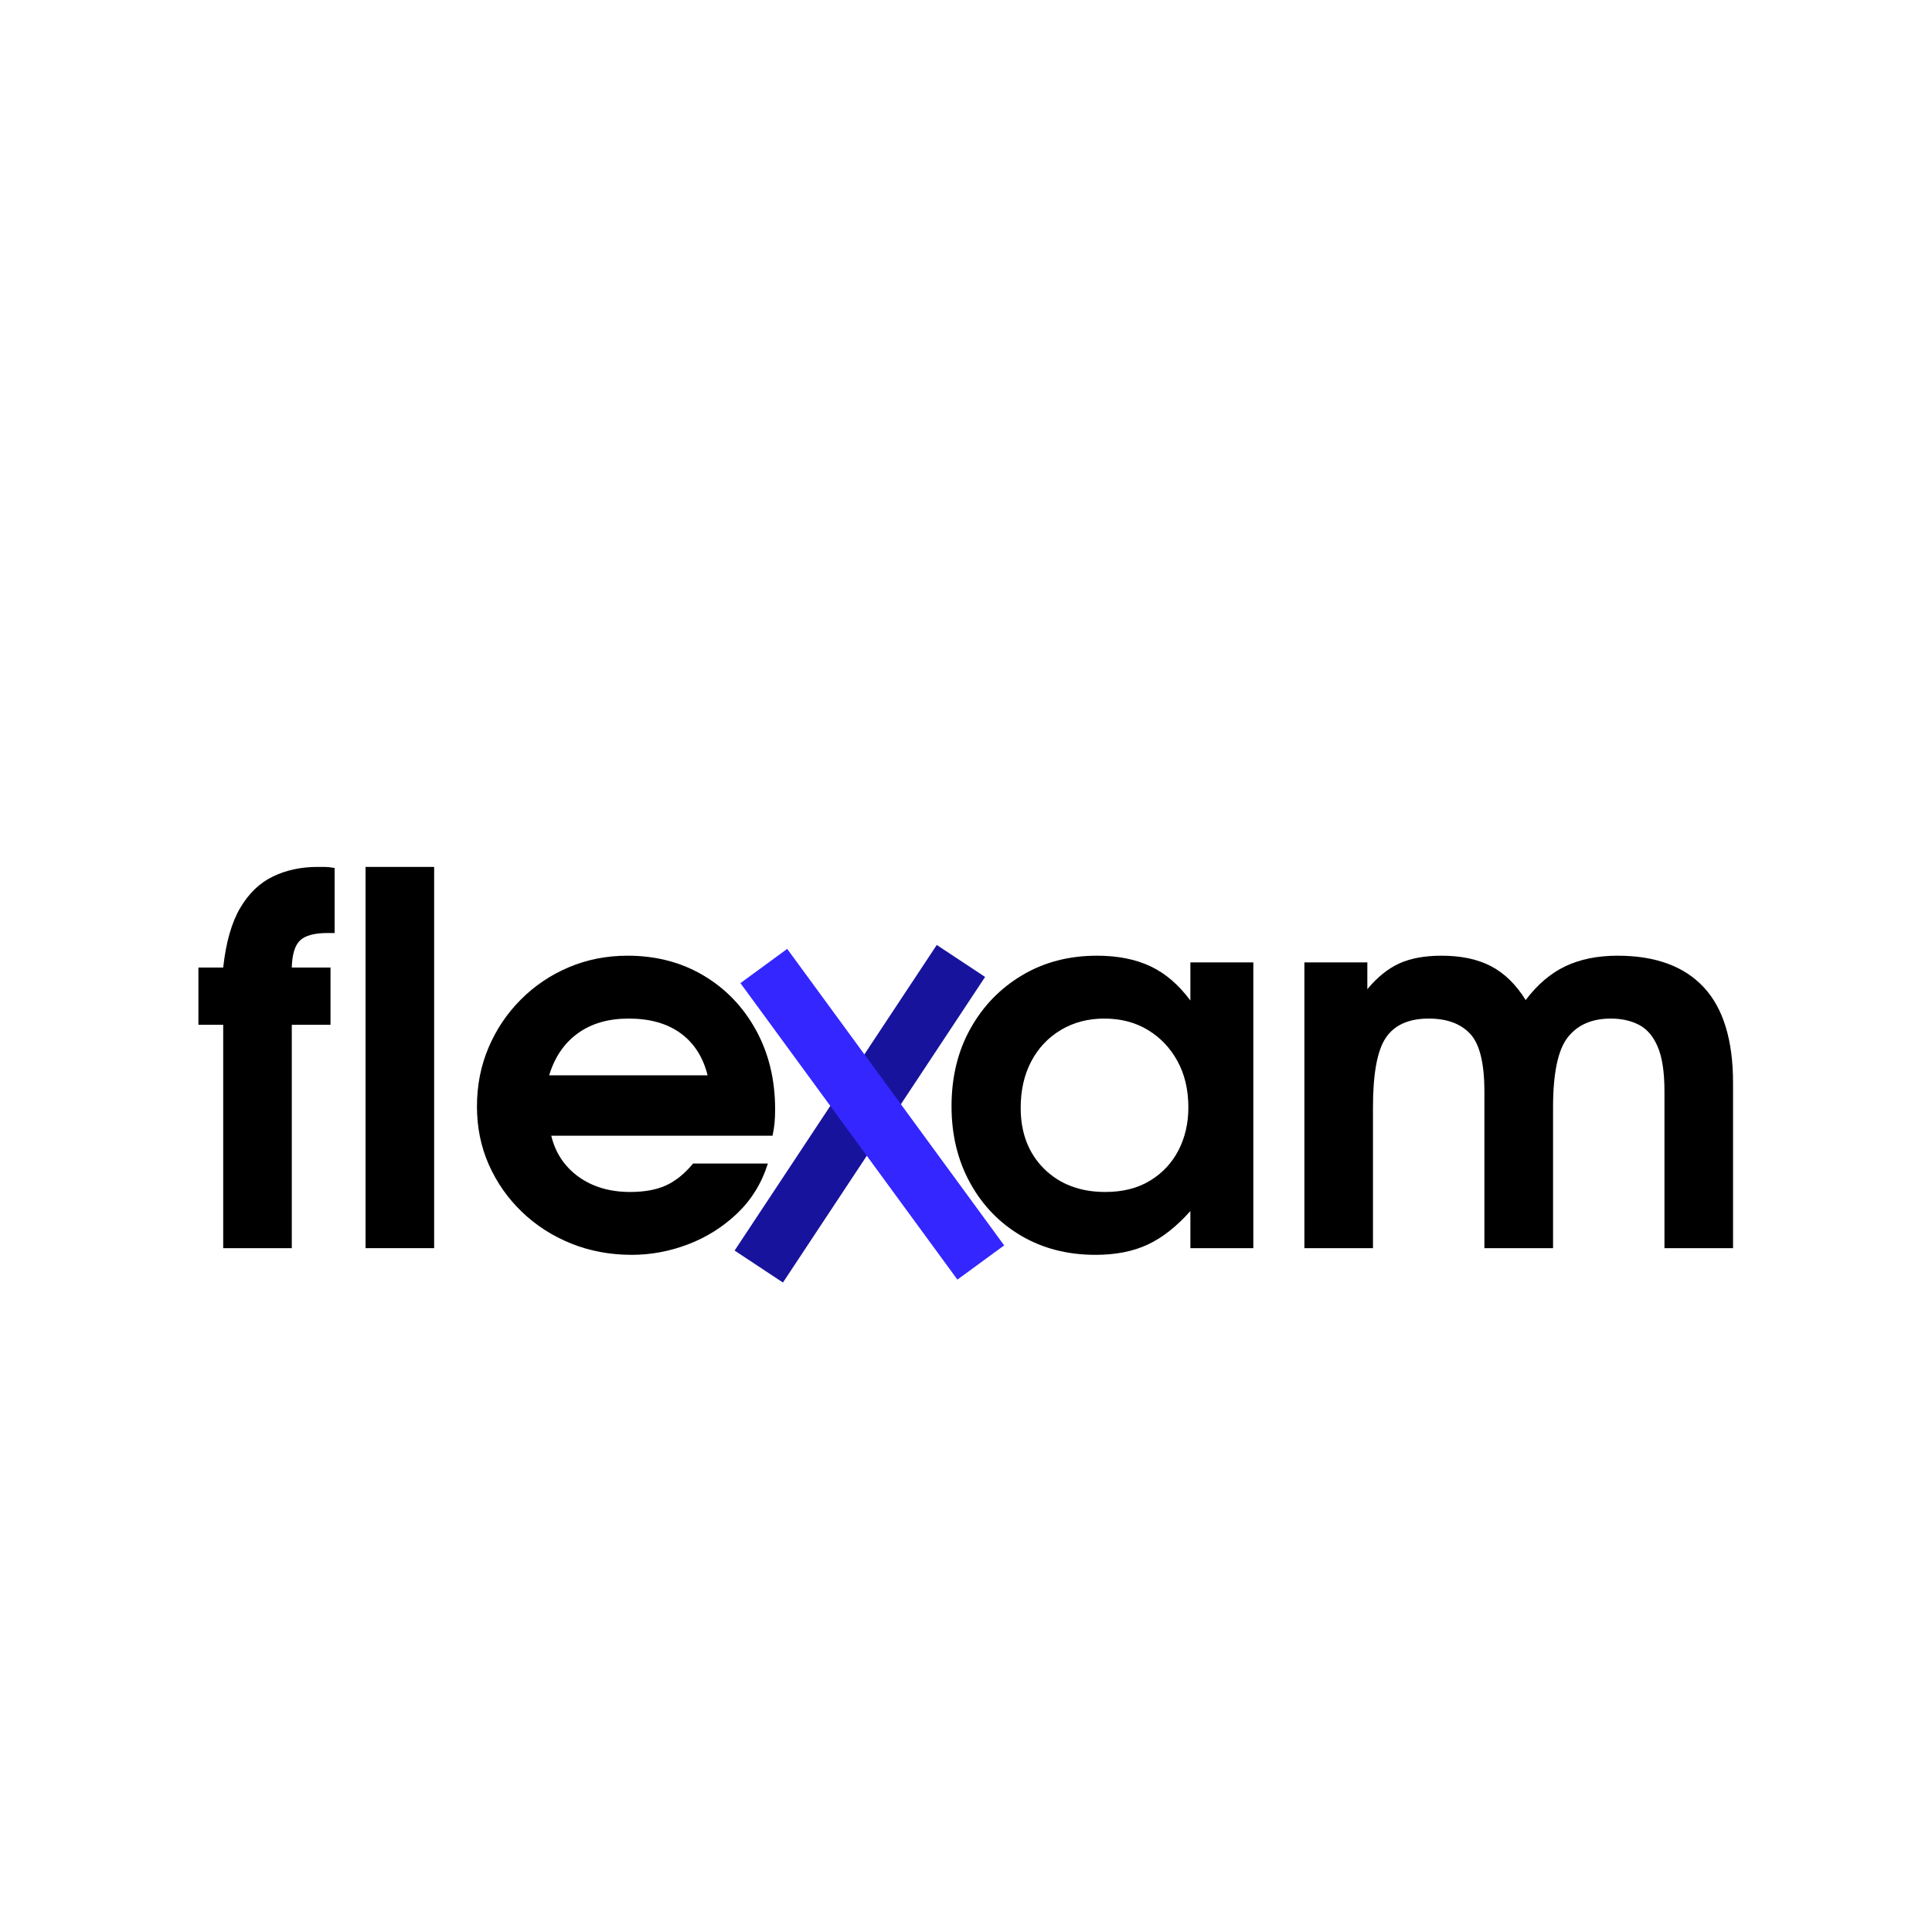
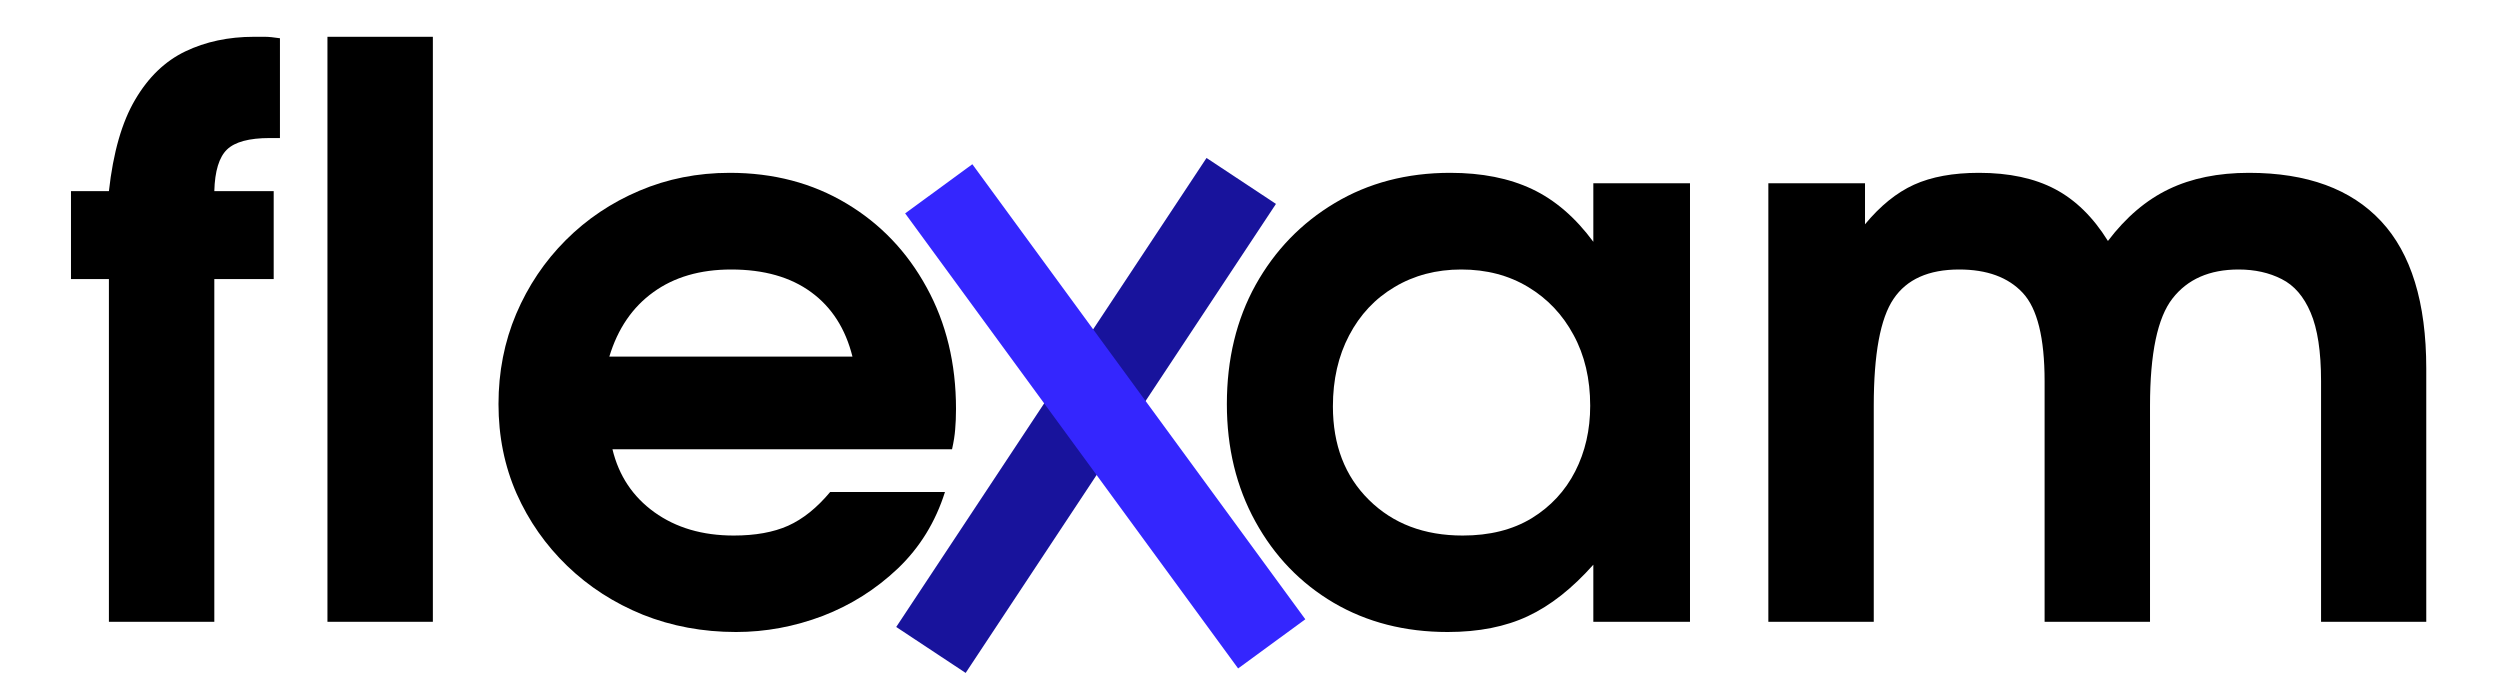
- <svg xmlns="http://www.w3.org/2000/svg" width="500" zoomAndPan="magnify" viewBox="0 0 375 375" height="500" preserveAspectRatio="xMidYMid meet" version="1.0">
+ <svg xmlns="http://www.w3.org/2000/svg" width="250" zoomAndPan="magnify" viewBox="0 0 187.5 52.5" height="70" preserveAspectRatio="xMidYMid meet" version="1.0">
  <defs>
    <g />
+     <clipPath id="c4ea8ae307">
+       <path d="M 4 0 L 186 0 L 186 52.004 L 4 52.004 Z M 4 0 " clip-rule="nonzero" />
+     </clipPath>
+     <clipPath id="4574fbf9dc">
+       <path d="M 0.68 0 L 181.359 0 L 181.359 52.004 L 0.68 52.004 Z M 0.68 0 " clip-rule="nonzero" />
+     </clipPath>
+     <clipPath id="5b7c12f598">
+       <rect x="0" width="182" y="0" height="53" />
+     </clipPath>
+     <clipPath id="902ae60635">
+       <path d="M 30 0 L 125 0 L 125 52.004 L 30 52.004 Z M 30 0 " clip-rule="nonzero" />
+     </clipPath>
+     <clipPath id="93965451a0">
+       <path d="M 31 0 L 127 0 L 127 52.004 L 31 52.004 Z M 31 0 " clip-rule="nonzero" />
+     </clipPath>
+     <clipPath id="173f668bd5">
+       <rect x="0" width="182" y="0" height="53" />
+     </clipPath>
  </defs>
-   <g fill="#000000" fill-opacity="1">
-     <g transform="translate(37.51172, 242.2669)">
-       <g>
-         <path d="M 27.438 -61.172 L 26.125 -61.172 C 23.531 -61.172 21.727 -60.688 20.719 -59.719 C 19.719 -58.75 19.188 -57 19.125 -54.469 L 26.641 -54.469 L 26.641 -43.359 L 19.125 -43.359 L 19.125 0 L 5.812 0 L 5.812 -43.359 L 1 -43.359 L 1 -54.469 L 5.812 -54.469 C 6.344 -59.344 7.441 -63.195 9.109 -66.031 C 10.773 -68.863 12.895 -70.898 15.469 -72.141 C 18.039 -73.379 20.926 -74 24.125 -74 C 24.594 -74 25.062 -74 25.531 -74 C 26 -74 26.633 -73.93 27.438 -73.797 Z M 27.438 -61.172 " />
+   <g clip-path="url(#c4ea8ae307)">
+     <g transform="matrix(1, 0, 0, 1, 4, 0)">
+       <g clip-path="url(#173f668bd5)">
+         <g clip-path="url(#4574fbf9dc)">
+           <g transform="matrix(1, 0, 0, 1, -0.000000000000000888, 0)">
+             <g clip-path="url(#5b7c12f598)">
+               <g fill="#000000" fill-opacity="1">
+                 <g transform="translate(0.729829, 46.63436)">
+                   <g>
+                     <path d="M 16.266 -36.281 L 15.5 -36.281 C 13.957 -36.281 12.891 -35.992 12.297 -35.422 C 11.703 -34.848 11.383 -33.805 11.344 -32.297 L 15.797 -32.297 L 15.797 -25.703 L 11.344 -25.703 L 11.344 0 L 3.438 0 L 3.438 -25.703 L 0.594 -25.703 L 0.594 -32.297 L 3.438 -32.297 C 3.758 -35.191 4.414 -37.477 5.406 -39.156 C 6.395 -40.844 7.648 -42.051 9.172 -42.781 C 10.691 -43.508 12.406 -43.875 14.312 -43.875 C 14.582 -43.875 14.859 -43.875 15.141 -43.875 C 15.422 -43.875 15.797 -43.836 16.266 -43.766 Z M 16.266 -36.281 " />
+                   </g>
+                 </g>
+               </g>
+               <g fill="#000000" fill-opacity="1">
+                 <g transform="translate(17.35559, 46.63436)">
+                   <g>
+                     <path d="M 11.109 0 L 3.203 0 L 3.203 -43.875 L 11.109 -43.875 Z M 11.109 0 " />
+                   </g>
+                 </g>
+               </g>
+               <g fill="#000000" fill-opacity="1">
+                 <g transform="translate(31.60625, 46.63436)">
+                   <g>
+                     <path d="M 36.094 -15.969 C 36.094 -15.375 36.07 -14.859 36.031 -14.422 C 36 -13.992 35.922 -13.5 35.797 -12.938 L 10.328 -12.938 C 10.805 -10.957 11.852 -9.383 13.469 -8.219 C 15.094 -7.051 17.078 -6.469 19.422 -6.469 C 21.035 -6.469 22.395 -6.711 23.5 -7.203 C 24.613 -7.703 25.664 -8.547 26.656 -9.734 L 35.266 -9.734 C 34.555 -7.484 33.379 -5.57 31.734 -4 C 30.086 -2.438 28.207 -1.25 26.094 -0.438 C 23.977 0.363 21.812 0.766 19.594 0.766 C 17.102 0.766 14.773 0.332 12.609 -0.531 C 10.453 -1.406 8.562 -2.625 6.938 -4.188 C 5.32 -5.75 4.055 -7.555 3.141 -9.609 C 2.234 -11.672 1.781 -13.91 1.781 -16.328 C 1.781 -18.742 2.223 -21 3.109 -23.094 C 4.004 -25.195 5.242 -27.039 6.828 -28.625 C 8.41 -30.207 10.25 -31.441 12.344 -32.328 C 14.445 -33.223 16.707 -33.672 19.125 -33.672 C 22.406 -33.672 25.32 -32.906 27.875 -31.375 C 30.426 -29.852 32.43 -27.754 33.891 -25.078 C 35.359 -22.41 36.094 -19.375 36.094 -15.969 Z M 28.328 -19.891 C 27.805 -21.984 26.773 -23.594 25.234 -24.719 C 23.691 -25.852 21.691 -26.422 19.234 -26.422 C 16.898 -26.422 14.953 -25.852 13.391 -24.719 C 11.828 -23.594 10.727 -21.984 10.094 -19.891 Z M 28.328 -19.891 " />
+                   </g>
+                 </g>
+               </g>
+               <g fill="#000000" fill-opacity="1">
+                 <g transform="translate(69.60799, 46.63436)">
+                   <g />
+                 </g>
+               </g>
+               <g fill="#000000" fill-opacity="1">
+                 <g transform="translate(86.23375, 46.63436)">
+                   <g>
+                     <path d="M 36.516 0 L 29.266 0 L 29.266 -4.281 C 27.68 -2.5 26.047 -1.211 24.359 -0.422 C 22.68 0.367 20.676 0.766 18.344 0.766 C 15.133 0.766 12.285 0.035 9.797 -1.422 C 7.305 -2.891 5.348 -4.922 3.922 -7.516 C 2.492 -10.109 1.781 -13.047 1.781 -16.328 C 1.781 -19.691 2.5 -22.672 3.938 -25.266 C 5.383 -27.859 7.363 -29.906 9.875 -31.406 C 12.395 -32.914 15.281 -33.672 18.531 -33.672 C 20.906 -33.672 22.953 -33.266 24.672 -32.453 C 26.391 -31.641 27.922 -30.32 29.266 -28.5 L 29.266 -32.891 L 36.516 -32.891 Z M 29.031 -16.203 C 29.031 -18.223 28.613 -19.992 27.781 -21.516 C 26.957 -23.047 25.82 -24.242 24.375 -25.109 C 22.926 -25.984 21.254 -26.422 19.359 -26.422 C 17.492 -26.422 15.828 -25.984 14.359 -25.109 C 12.898 -24.242 11.766 -23.035 10.953 -21.484 C 10.141 -19.941 9.734 -18.164 9.734 -16.156 C 9.734 -13.258 10.633 -10.922 12.438 -9.141 C 14.238 -7.359 16.582 -6.469 19.469 -6.469 C 21.488 -6.469 23.211 -6.898 24.641 -7.766 C 26.066 -8.641 27.156 -9.812 27.906 -11.281 C 28.656 -12.75 29.031 -14.391 29.031 -16.203 Z M 29.031 -16.203 " />
+                   </g>
+                 </g>
+               </g>
+               <g fill="#000000" fill-opacity="1">
+                 <g transform="translate(125.423, 46.63436)">
+                   <g>
+                     <path d="M 52.547 0 L 44.656 0 L 44.656 -18.047 C 44.656 -20.266 44.395 -21.977 43.875 -23.188 C 43.363 -24.395 42.641 -25.234 41.703 -25.703 C 40.773 -26.18 39.695 -26.422 38.469 -26.422 C 36.289 -26.422 34.641 -25.695 33.516 -24.25 C 32.391 -22.812 31.828 -20.129 31.828 -16.203 L 31.828 0 L 23.922 0 L 23.922 -18.047 C 23.922 -21.297 23.375 -23.504 22.281 -24.672 C 21.195 -25.836 19.609 -26.422 17.516 -26.422 C 15.223 -26.422 13.582 -25.688 12.594 -24.219 C 11.602 -22.758 11.109 -20.086 11.109 -16.203 L 11.109 0 L 3.203 0 L 3.203 -32.891 L 10.453 -32.891 L 10.453 -29.812 C 11.598 -31.195 12.82 -32.188 14.125 -32.781 C 15.438 -33.375 17.062 -33.672 19 -33.672 C 21.258 -33.672 23.16 -33.266 24.703 -32.453 C 26.242 -31.641 27.566 -30.344 28.672 -28.562 C 30.023 -30.344 31.551 -31.641 33.25 -32.453 C 34.945 -33.266 36.945 -33.672 39.25 -33.672 C 43.602 -33.672 46.906 -32.461 49.156 -30.047 C 51.414 -27.629 52.547 -23.945 52.547 -19 Z M 52.547 0 " />
+                   </g>
+                 </g>
+               </g>
+             </g>
+           </g>
+         </g>
+         <g clip-path="url(#902ae60635)">
+           <path stroke-linecap="butt" transform="matrix(0.574205, -0.868023, 0.868023, 0.574205, 63.21793, 47.02474)" fill="none" stroke-linejoin="miter" d="M 0 2.998 L 40.526 3.001 " stroke="#18139c" stroke-width="6" stroke-opacity="1" stroke-miterlimit="4" />
+         </g>
+         <g clip-path="url(#93965451a0)">
+           <path stroke-linecap="butt" transform="matrix(0.614626, 0.839886, -0.839886, 0.614626, 68.92499, 12.31564)" fill="none" stroke-linejoin="miter" d="M 0.001 3 L 40.635 3.002 " stroke="#3426fe" stroke-width="6" stroke-opacity="1" stroke-miterlimit="4" />
+         </g>
      </g>
    </g>
  </g>
-   <g fill="#000000" fill-opacity="1">
-     <g transform="translate(65.54675, 242.2669)">
-       <g>
-         <path d="M 18.719 0 L 5.406 0 L 5.406 -74 L 18.719 -74 Z M 18.719 0 " />
-       </g>
-     </g>
-   </g>
-   <g fill="#000000" fill-opacity="1">
-     <g transform="translate(89.57676, 242.2669)">
-       <g>
-         <path d="M 60.875 -26.938 C 60.875 -25.938 60.836 -25.066 60.766 -24.328 C 60.703 -23.598 60.57 -22.766 60.375 -21.828 L 17.422 -21.828 C 18.223 -18.492 19.988 -15.836 22.719 -13.859 C 25.457 -11.891 28.797 -10.906 32.734 -10.906 C 35.473 -10.906 37.773 -11.32 39.641 -12.156 C 41.516 -13 43.285 -14.422 44.953 -16.422 L 59.469 -16.422 C 58.27 -12.617 56.285 -9.395 53.516 -6.75 C 50.742 -4.113 47.57 -2.113 44 -0.75 C 40.426 0.613 36.773 1.297 33.047 1.297 C 28.836 1.297 24.91 0.562 21.266 -0.906 C 17.629 -2.375 14.441 -4.426 11.703 -7.062 C 8.973 -9.695 6.836 -12.75 5.297 -16.219 C 3.766 -19.688 3 -23.457 3 -27.531 C 3 -31.602 3.75 -35.406 5.25 -38.938 C 6.758 -42.477 8.848 -45.582 11.516 -48.25 C 14.18 -50.926 17.281 -53.016 20.812 -54.516 C 24.352 -56.016 28.16 -56.766 32.234 -56.766 C 37.773 -56.766 42.695 -55.477 47 -52.906 C 51.312 -50.344 54.703 -46.805 57.172 -42.297 C 59.641 -37.797 60.875 -32.676 60.875 -26.938 Z M 47.766 -33.547 C 46.891 -37.078 45.148 -39.797 42.547 -41.703 C 39.941 -43.609 36.57 -44.562 32.438 -44.562 C 28.5 -44.562 25.211 -43.609 22.578 -41.703 C 19.941 -39.797 18.086 -37.078 17.016 -33.547 Z M 47.766 -33.547 " />
-       </g>
-     </g>
-   </g>
-   <g fill="#000000" fill-opacity="1">
-     <g transform="translate(153.6568, 242.2669)">
-       <g />
-     </g>
-   </g>
-   <g fill="#000000" fill-opacity="1">
-     <g transform="translate(181.6918, 242.2669)">
-       <g>
-         <path d="M 61.578 0 L 49.359 0 L 49.359 -7.203 C 46.691 -4.203 43.938 -2.035 41.094 -0.703 C 38.258 0.629 34.875 1.297 30.938 1.297 C 25.531 1.297 20.723 0.062 16.516 -2.406 C 12.316 -4.875 9.016 -8.289 6.609 -12.656 C 4.203 -17.031 3 -21.988 3 -27.531 C 3 -33.207 4.219 -38.227 6.656 -42.594 C 9.094 -46.969 12.43 -50.422 16.672 -52.953 C 20.91 -55.492 25.766 -56.766 31.234 -56.766 C 35.242 -56.766 38.695 -56.082 41.594 -54.719 C 44.5 -53.352 47.086 -51.133 49.359 -48.062 L 49.359 -55.469 L 61.578 -55.469 Z M 48.969 -27.328 C 48.969 -30.734 48.266 -33.723 46.859 -36.297 C 45.453 -38.867 43.531 -40.891 41.094 -42.359 C 38.664 -43.828 35.848 -44.562 32.641 -44.562 C 29.504 -44.562 26.703 -43.828 24.234 -42.359 C 21.766 -40.891 19.844 -38.852 18.469 -36.25 C 17.102 -33.645 16.422 -30.641 16.422 -27.234 C 16.422 -22.359 17.938 -18.414 20.969 -15.406 C 24.008 -12.406 27.969 -10.906 32.844 -10.906 C 36.25 -10.906 39.148 -11.641 41.547 -13.109 C 43.953 -14.578 45.789 -16.547 47.062 -19.016 C 48.332 -21.492 48.969 -24.266 48.969 -27.328 Z M 48.969 -27.328 " />
-       </g>
-     </g>
-   </g>
-   <g fill="#000000" fill-opacity="1">
-     <g transform="translate(247.7744, 242.2669)">
-       <g>
-         <path d="M 88.609 0 L 75.297 0 L 75.297 -30.438 C 75.297 -34.176 74.859 -37.062 73.984 -39.094 C 73.117 -41.133 71.898 -42.555 70.328 -43.359 C 68.766 -44.16 66.945 -44.562 64.875 -44.562 C 61.207 -44.562 58.422 -43.344 56.516 -40.906 C 54.617 -38.469 53.672 -33.941 53.672 -27.328 L 53.672 0 L 40.344 0 L 40.344 -30.438 C 40.344 -35.906 39.426 -39.625 37.594 -41.594 C 35.758 -43.57 33.07 -44.562 29.531 -44.562 C 25.664 -44.562 22.895 -43.32 21.219 -40.844 C 19.551 -38.375 18.719 -33.867 18.719 -27.328 L 18.719 0 L 5.406 0 L 5.406 -55.469 L 17.625 -55.469 L 17.625 -50.266 C 19.562 -52.598 21.629 -54.266 23.828 -55.266 C 26.035 -56.266 28.773 -56.766 32.047 -56.766 C 35.848 -56.766 39.051 -56.082 41.656 -54.719 C 44.258 -53.352 46.492 -51.164 48.359 -48.156 C 50.629 -51.164 53.195 -53.352 56.062 -54.719 C 58.938 -56.082 62.312 -56.766 66.188 -56.766 C 73.531 -56.766 79.102 -54.727 82.906 -50.656 C 86.707 -46.594 88.609 -40.391 88.609 -32.047 Z M 88.609 0 " />
-       </g>
-     </g>
-   </g>
-   <path stroke-linecap="butt" transform="matrix(0.413789, -0.625523, 0.625523, 0.413789, 142.5852, 242.7338)" fill="none" stroke-linejoin="miter" d="M 0.002 7.5 L 94.829 7.5 " stroke="#18139c" stroke-width="15" stroke-opacity="1" stroke-miterlimit="4" />
-   <path stroke-linecap="butt" transform="matrix(0.442918, 0.605247, -0.605247, 0.442918, 152.7984, 184.1794)" fill="none" stroke-linejoin="miter" d="M -0.002 7.5 L 95.082 7.503 " stroke="#3426fe" stroke-width="15" stroke-opacity="1" stroke-miterlimit="4" />
</svg>
